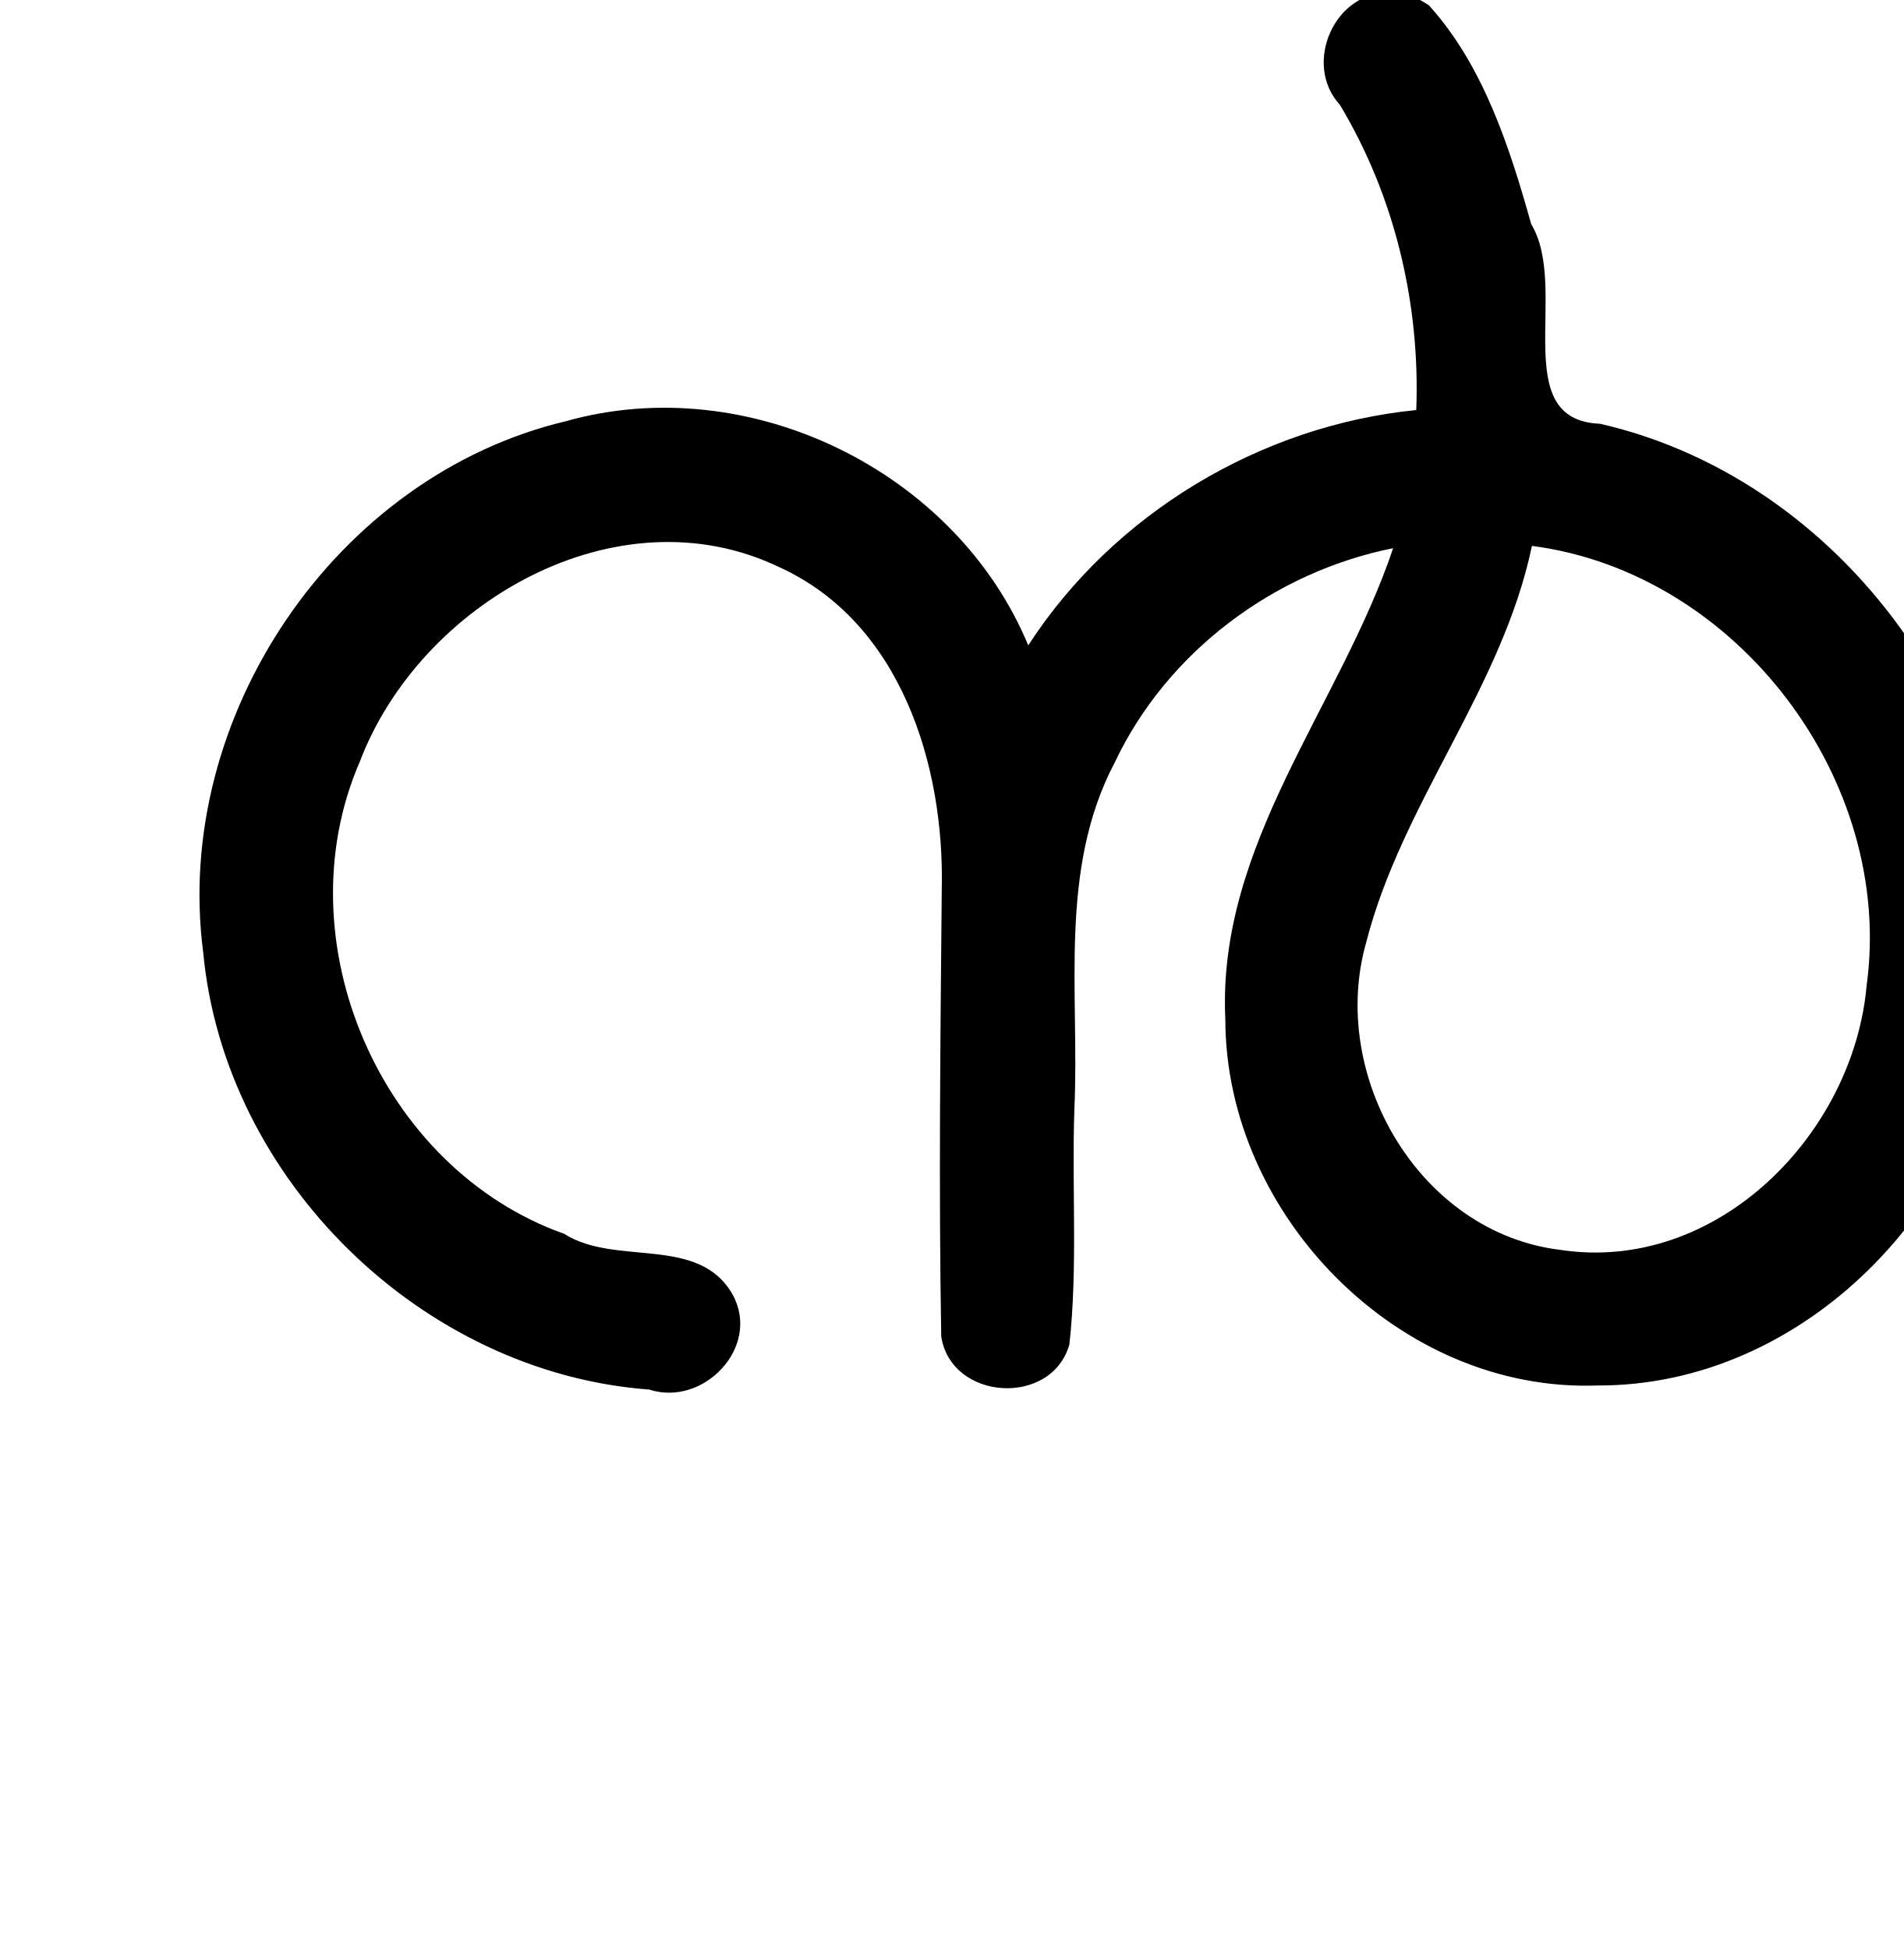
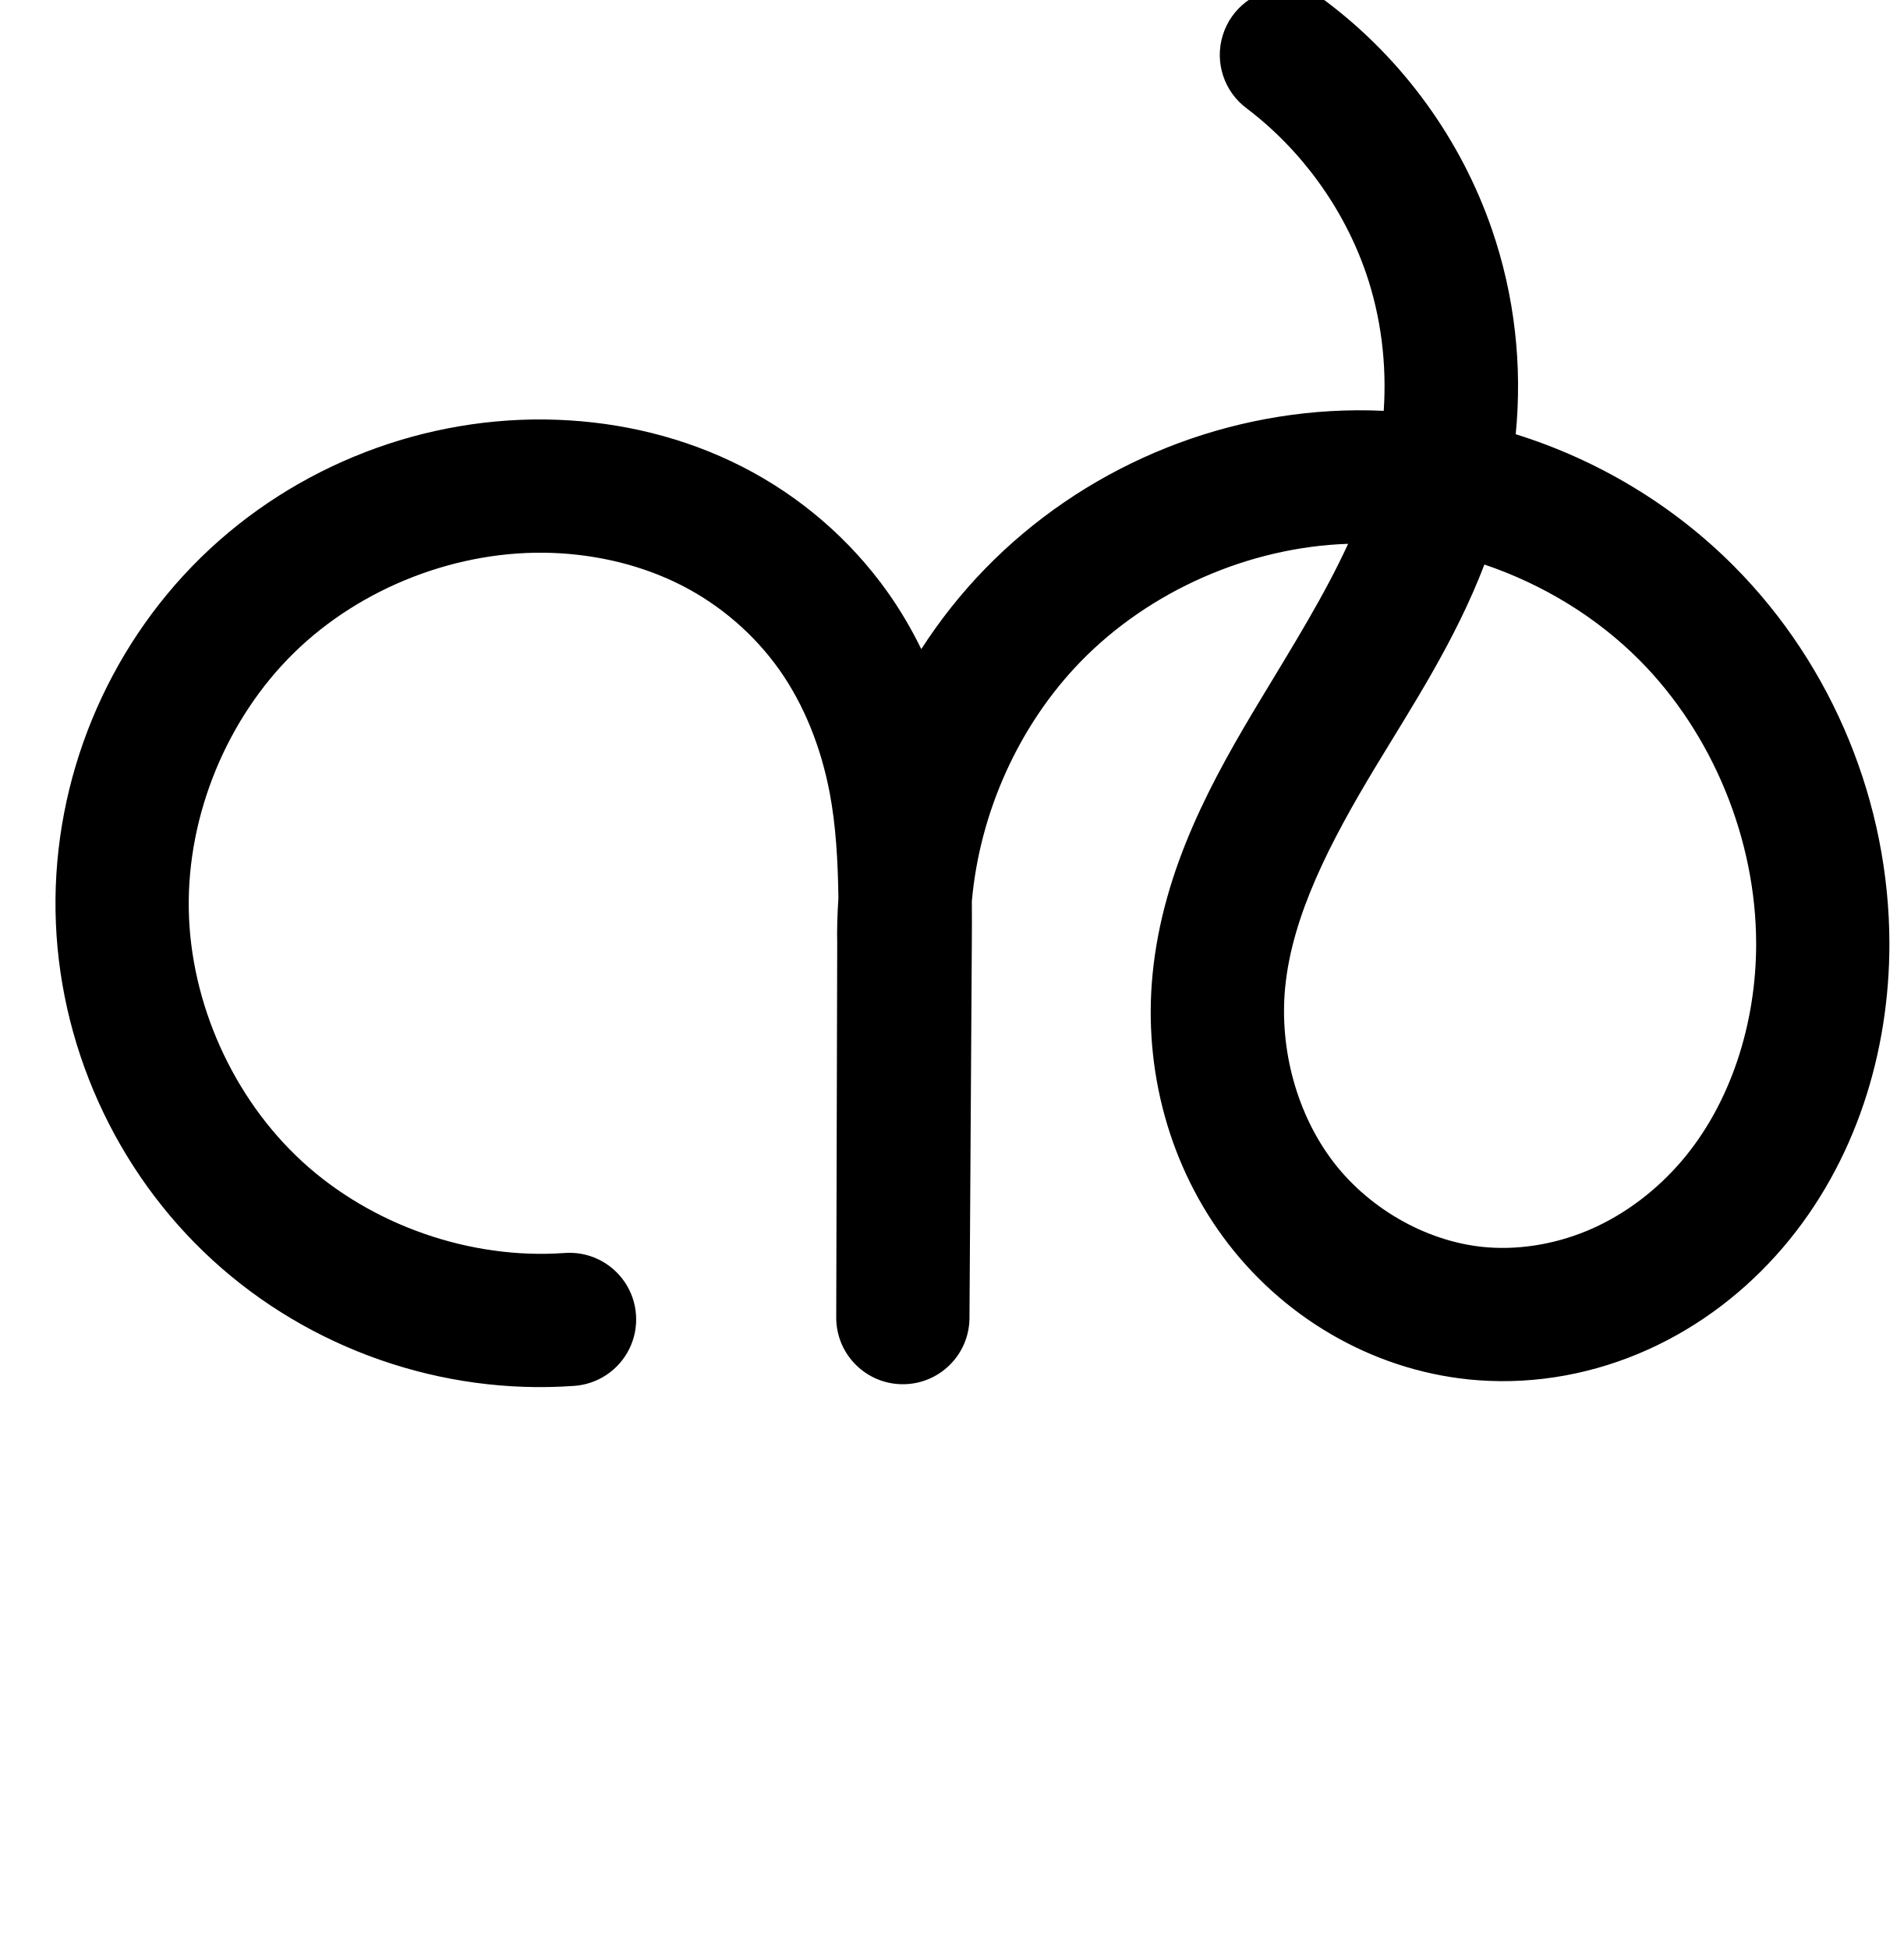
<svg xmlns="http://www.w3.org/2000/svg" width="2000" height="2048" id="svg2992" version="1.1">
  <defs id="defs5498">
    </defs>
  <g id="layer1" transform="translate(0,1048)">
-     <path style="color:#000000;font-style:normal;font-variant:normal;font-weight:normal;font-stretch:normal;font-size:medium;line-height:normal;font-family:sans-serif;text-indent:0;text-align:start;text-decoration:none;text-decoration-line:none;text-decoration-style:solid;text-decoration-color:#000000;letter-spacing:normal;word-spacing:normal;text-transform:none;direction:ltr;block-progression:tb;writing-mode:lr-tb;baseline-shift:baseline;text-anchor:start;clip-rule:nonzero;display:inline;overflow:visible;visibility:visible;opacity:1;isolation:auto;mix-blend-mode:normal;color-interpolation:sRGB;color-interpolation-filters:linearRGB;solid-color:#000000;solid-opacity:1;fill:#000000;fill-opacity:1;fill-rule:evenodd;stroke:none;stroke-width:140;stroke-linecap:round;stroke-linejoin:round;stroke-miterlimit:4;stroke-dasharray:none;stroke-dashoffset:0;stroke-opacity:1;color-rendering:auto;image-rendering:auto;shape-rendering:auto;text-rendering:auto;enable-background:accumulate" d="m 1462.188,-1055.338 c -59.389,-3.991 -94.053,74.197 -54.503,117.357 57.746,95.912 84.581,209.258 80.343,320.854 -163.639,16.223 -318.186,109.02 -407.65,247.271 C 1004.11,-553.402 786.735,-659.293 595.09,-605.544 352.21,-548.049 181.31,-293.884 213.47,-47.547 235.619,191.188 442.902,394.411 681.969,412.13 739.2,430.747 799.86,367.309 769.838,312.495 734.234,249.186 647.164,283.163 592.777,248.503 399.634,179.911 296.518,-59.505 377.918,-247.318 c 63.192,-166.814 270.056,-286.466 440.566,-204.863 128.079,58.117 174.078,208.286 170.994,339.178 -1.425,156.355 -3.247,313.111 -0.543,469.351 10.319,67.668 116.081,74.205 134.655,8.323 8.949,-81.483 2.386,-164.737 5.233,-246.912 5.604,-122.425 -17.21,-251.691 42.53,-364.783 54.713,-115.801 167.366,-199.996 292.377,-224.933 -55.705,165.945 -185.205,311.135 -176.298,495.223 0.239,205.622 183.016,392.164 390.761,384.599 218.505,0.879 401.729,-191.42 422.029,-403.302 C 2137.143,-265.049 1946.794,-542.133 1680.955,-602.742 c -97.462,-3.782 -31.497,-142.672 -72.156,-209.719 -22.661,-80.853 -50.291,-166.726 -107.353,-229.805 -11.378,-8.178 -25.25,-12.796 -39.258,-13.071 z m 147.383,580.955 c 215.978,28.144 380.963,246.682 351.691,461.692 -13.826,156.649 -157.416,302.846 -321.545,278.09 C 1491.361,247.731 1395.591,82.28 1435.41,-57.652 1473.052,-204.72 1578.274,-324.711 1609.57,-474.383 Z" id="path4370-9-0-2" />
-     <path style="fill:none;fill-rule:evenodd;stroke:#000000;stroke-width:140;stroke-linecap:round;stroke-linejoin:round;stroke-miterlimit:4;stroke-dasharray:none;stroke-opacity:1" d="m -1074.905,-985.306 c 105.709,167.288 127.412,384.879 56.828,569.751 -25.406,66.544 -61.691,128.281 -93.503,192.012 -31.812,63.73 -59.574,130.976 -65.941,201.92 -6.645,74.037 11.146,150.315 51.25,212.904 40.104,62.588 102.5,110.887 173.631,132.473 60.867,18.472 127.253,17.353 188.02,-1.447 60.767,-18.8 115.797,-55.002 158.482,-102.162 42.685,-47.159 73.086,-105.062 89.446,-166.531 16.36,-61.469 18.804,-126.404 8.931,-189.242 -19.195,-122.177 -86.241,-236.249 -183.86,-312.184 -97.619,-75.935 -224.822,-112.861 -347.893,-100.657 -116.814,11.584 -228.738,67.167 -308.562,153.236 -79.824,86.069 -126.833,201.856 -129.601,319.21 l -1.033,417.853 2.471,-395.037 c 0.476,-76.088 -0.375,-153.201 -20.692,-226.528 -20.317,-73.327 -60.51,-141.927 -118.855,-190.769 -58.345,-48.841 -133.612,-76.727 -209.673,-78.805 -76.061,-2.077 -151.91,20.938 -216.7,60.836 -80.914,49.827 -145.3,126.015 -180.938,214.105 -35.638,88.09 -42.34,187.615 -18.834,279.687 23.506,92.073 77.096,176.205 150.599,236.431 73.503,60.226 166.53,96.226 261.428,101.169" id="path4370-9-0-2-9" />
+     <path style="color:#000000;font-style:normal;font-variant:normal;font-weight:normal;font-stretch:normal;font-size:medium;line-height:normal;font-family:sans-serif;text-indent:0;text-align:start;text-decoration:none;text-decoration-line:none;text-decoration-style:solid;text-decoration-color:#000000;letter-spacing:normal;word-spacing:normal;text-transform:none;direction:ltr;block-progression:tb;writing-mode:lr-tb;baseline-shift:baseline;text-anchor:start;white-space:normal;clip-rule:nonzero;display:inline;overflow:visible;visibility:visible;opacity:1;isolation:auto;mix-blend-mode:normal;color-interpolation:sRGB;color-interpolation-filters:linearRGB;solid-color:#000000;solid-opacity:1;fill:#000000;fill-opacity:1;fill-rule:evenodd;stroke:none;stroke-width:140;stroke-linecap:round;stroke-linejoin:round;stroke-miterlimit:4;stroke-dasharray:none;stroke-dashoffset:0;stroke-opacity:1;color-rendering:auto;image-rendering:auto;shape-rendering:auto;text-rendering:auto;enable-background:accumulate" d="m 1349.025,-1060.27 a 70.007,70.007 0 0 0 -38.914,126.334 c 57.173,43.355 101.74,104.906 125.086,172.754 15.863,46.102 21.972,95.919 18.645,144.889 -9.489,-0.437 -19,-0.646 -28.527,-0.58 -146.232,1.013 -288.659,61.827 -390.524,166.748 -25.104,25.857 -47.426,54.116 -66.811,84.182 -10.026,-20.425 -21.536,-40.291 -34.93,-59.221 -39.62,-55.998 -92.566,-101.52 -153.479,-132.549 -60.733,-30.938 -127.257,-46.644 -193.516,-49.168 -138.561,-5.278 -275.747,47.64 -374.871,144.602 C 112.061,-365.318 56.13,-229.334 58.35,-90.689 60.569,47.955 120.824,182.078 223.002,275.816 325.18,369.555 463.989,418.053 602.311,408.342 A 70.007,70.007 0 1 0 592.506,268.686 C 493.951,275.605 390.447,239.444 317.645,172.654 244.842,105.865 199.914,5.853 198.332,-92.932 c -1.582,-98.785 40.123,-200.182 110.75,-269.268 70.627,-69.086 172.92,-108.544 271.646,-104.783 47.608,1.813 94.498,13.233 135.299,34.018 40.622,20.693 76.542,51.639 102.736,88.662 26.192,37.02 43.949,81.966 52.975,129.457 6.524,34.328 8.61,71.434 9.172,110.594 -1.134,16.41 -1.63,32.89 -1.256,49.406 l -0.018,-1.768 -1.031,393.416 -0.002,0.184 0,0.254 a 70.007,70.007 0 0 0 139.998,0.621 l 0,-0.254 0,-0.1 2.469,-394.682 c 0.09,-14.329 0.161,-28.939 0.029,-43.789 8.22,-93.166 49.286,-184.847 114.135,-251.641 72.52,-74.696 177.022,-120.524 281.182,-123.945 -24.113,52.738 -57.264,106.037 -91.451,162.707 -49.894,82.707 -103.082,177.292 -114.01,289.859 -9.708,99.996 17.417,202.653 79.984,283.545 62.85,81.258 158.103,135.17 262.312,142.812 61.667,4.522 122.916,-7.327 178.135,-32.189 55.115,-24.816 103.157,-62.019 141.637,-106.953 77.019,-89.938 112.205,-206.111 112.121,-319.617 -0.109,-147.322 -59.075,-291.729 -163.107,-396.477 -64.038,-64.478 -143.448,-112.002 -229.524,-138.854 7.16,-72.342 -1.172,-145.955 -24.936,-215.018 -32.565,-94.641 -93.125,-178.28 -172.875,-238.756 a 70.007,70.007 0 0 0 -45.68,-14.781 z m 210.603,605.475 c 61.189,20.707 118.003,55.205 163.078,100.59 76.896,77.425 122.359,188.494 122.439,297.924 0.062,84.03 -26.989,168.348 -78.457,228.449 -25.764,30.085 -57.835,54.627 -92.779,70.361 -34.842,15.688 -73.582,22.922 -110.418,20.221 -61.262,-4.493 -123.152,-38.859 -161.811,-88.84 -38.942,-50.347 -57.705,-119.223 -51.381,-184.365 7.303,-75.221 46.979,-152.226 94.543,-231.07 38.856,-64.41 84.141,-133.066 114.785,-213.27 z" id="path4370-9-0-2-9" />
+     <path style="fill:none;fill-rule:evenodd;stroke:#000000;stroke-width:140;stroke-linecap:round;stroke-linejoin:round;stroke-miterlimit:4;stroke-dasharray:none;stroke-opacity:1" d="m -1030.542,-977.111 c 68.461,51.915 121.026,124.511 148.981,205.755 27.955,81.244 31.19,170.814 9.169,253.863 -24.179,91.184 -76.923,171.633 -125.652,252.409 -48.729,80.776 -95.162,166.571 -104.277,260.465 -8.016,82.569 14.929,168.335 65.683,233.955 50.754,65.62 129.326,109.76 212.061,115.827 49.252,3.612 99.246,-5.931 144.276,-26.206 45.03,-20.275 85.087,-51.147 117.209,-88.657 64.244,-75.019 95.362,-175.266 95.289,-274.034 -0.095,-128.376 -52.309,-256.114 -142.773,-347.2 -90.464,-91.086 -218.201,-144.23 -346.575,-143.341 -126.813,0.879 -252.448,54.523 -340.785,145.51 -88.338,90.987 -138.246,218.153 -135.377,344.936 l -1.033,393.853 2.471,-395.037 c 0.356,-56.973 0.07,-114.33 -10.567,-170.302 -10.637,-55.973 -31.692,-110.307 -64.6,-156.818 -32.907,-46.51 -77.34,-84.745 -128.107,-110.606 -50.767,-25.861 -107.474,-39.423 -164.407,-41.592 -118.644,-4.519 -238.383,41.668 -323.259,124.691 -84.876,83.023 -133.694,201.714 -131.793,320.429 1.901,118.715 54.493,235.782 141.983,316.046 87.49,80.264 208.646,122.594 327.085,114.279" id="path4370-9-0-2-9-5" />
  </g>
</svg>
